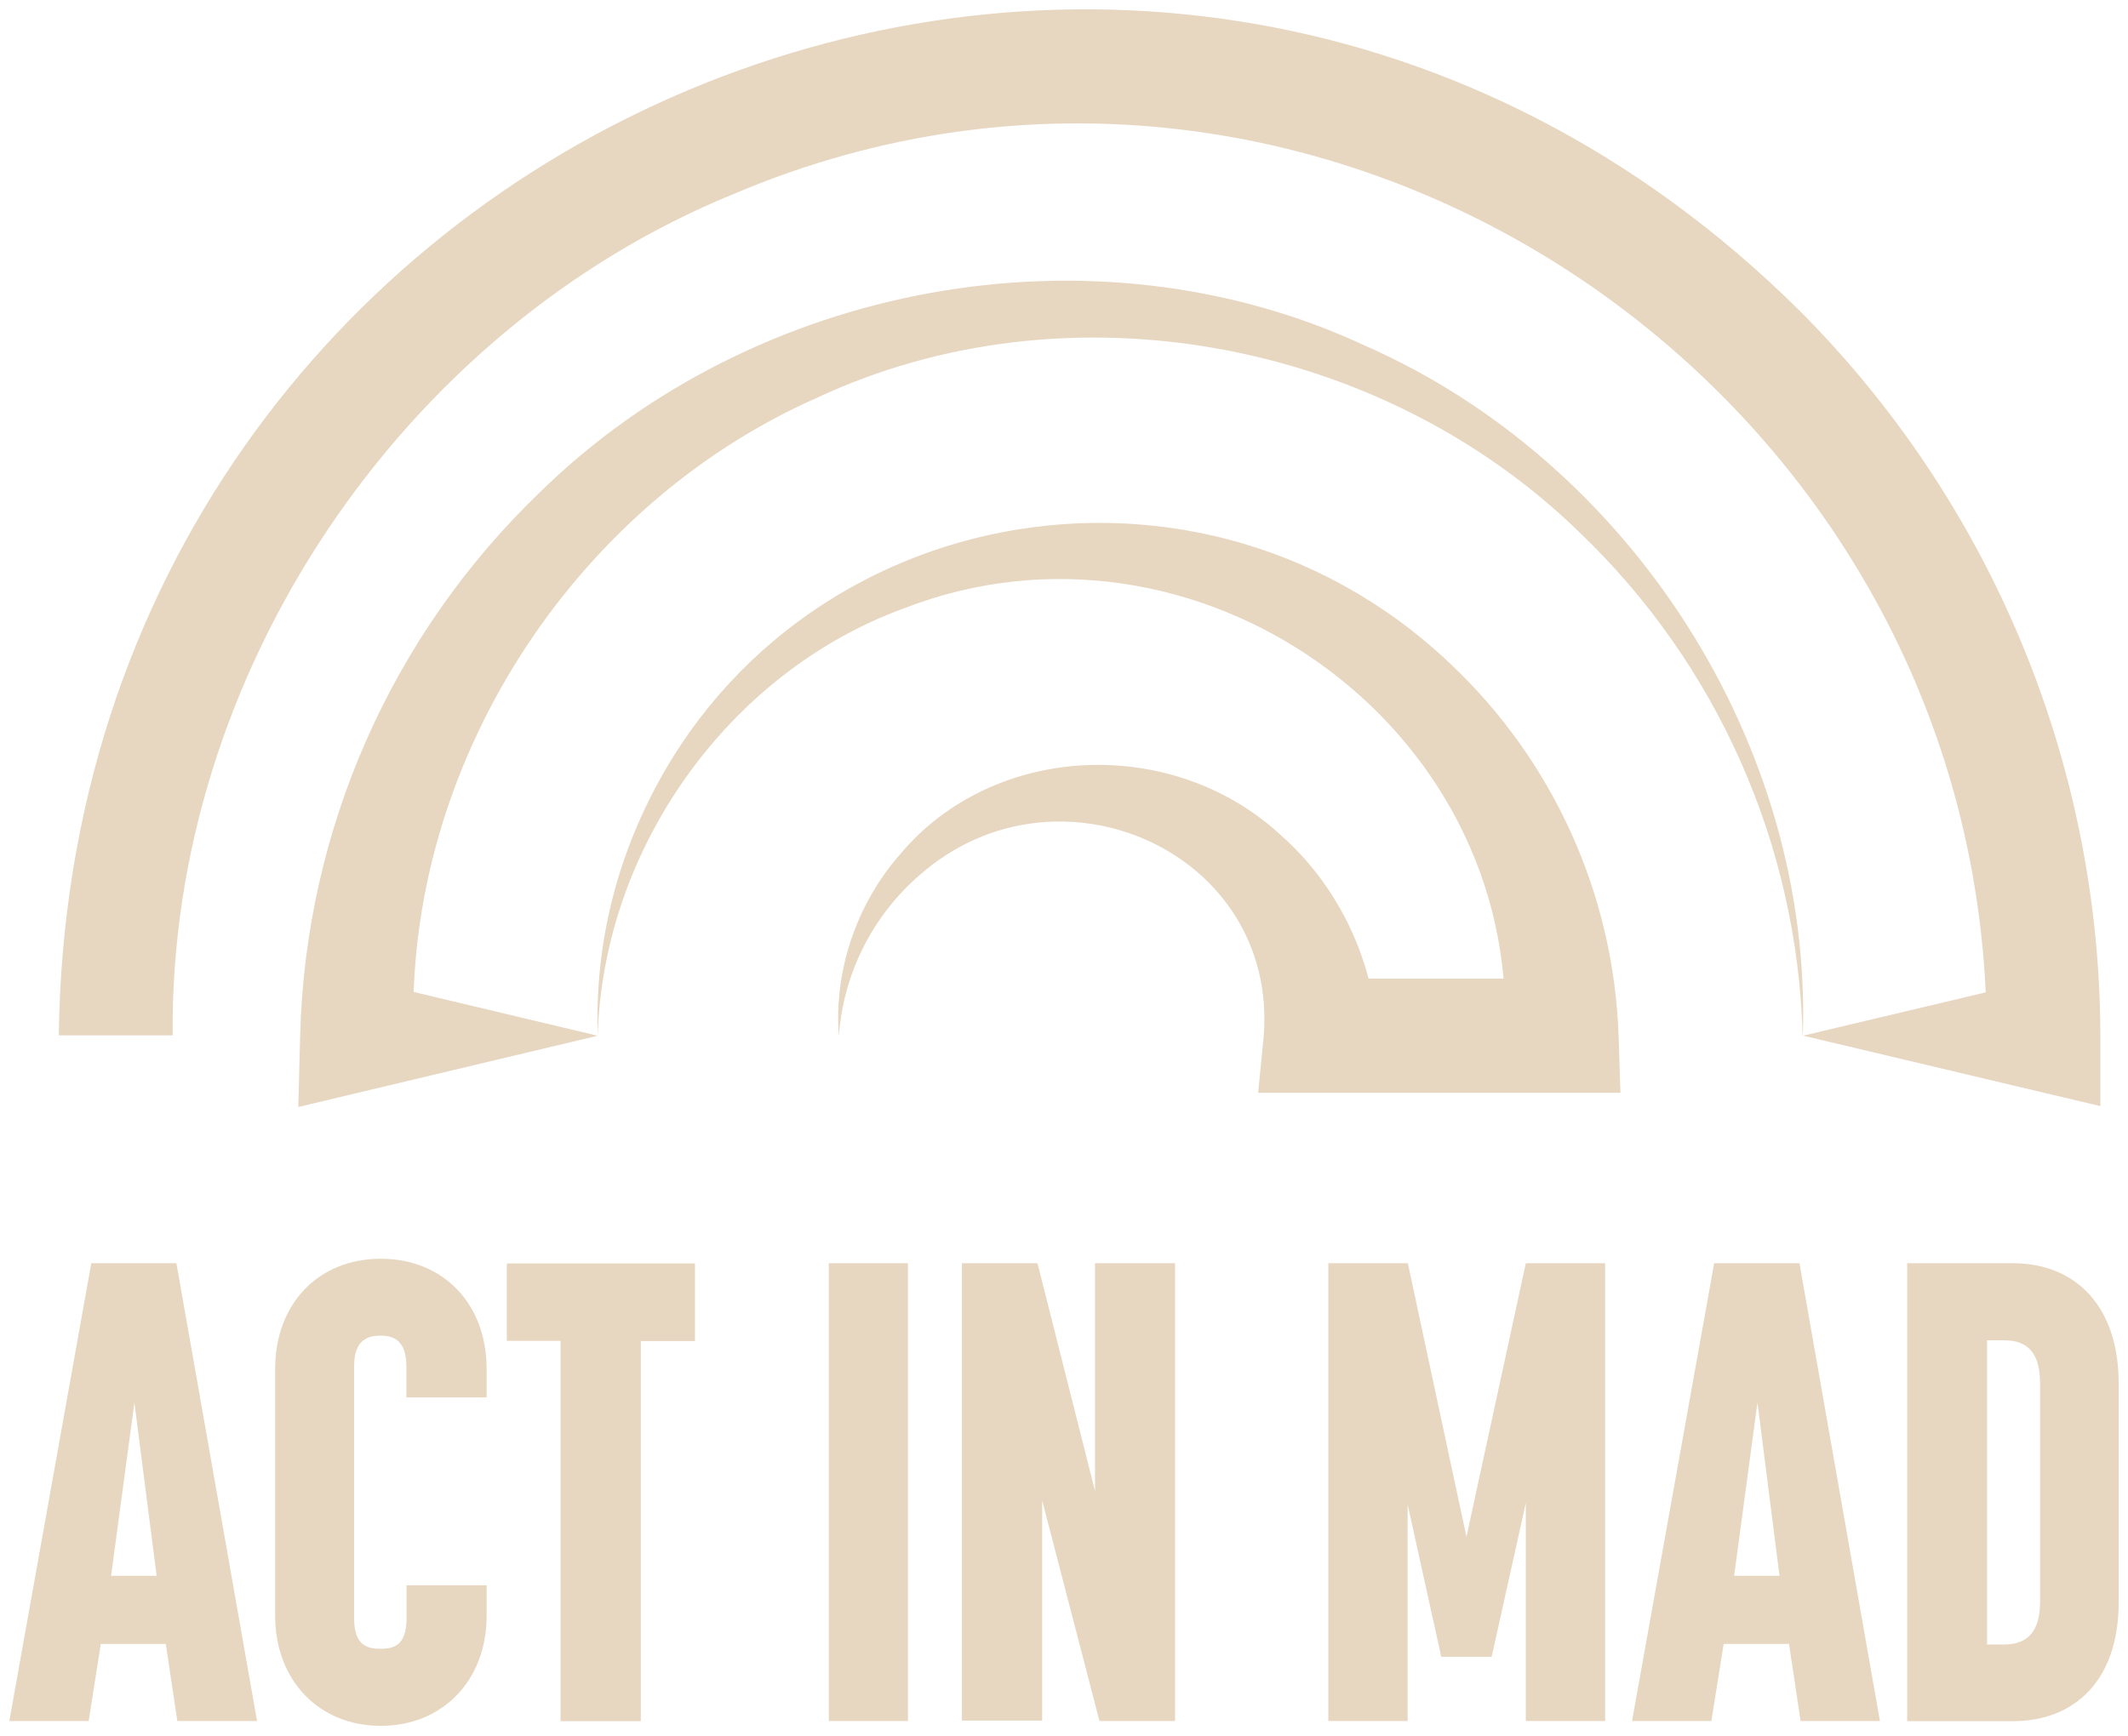
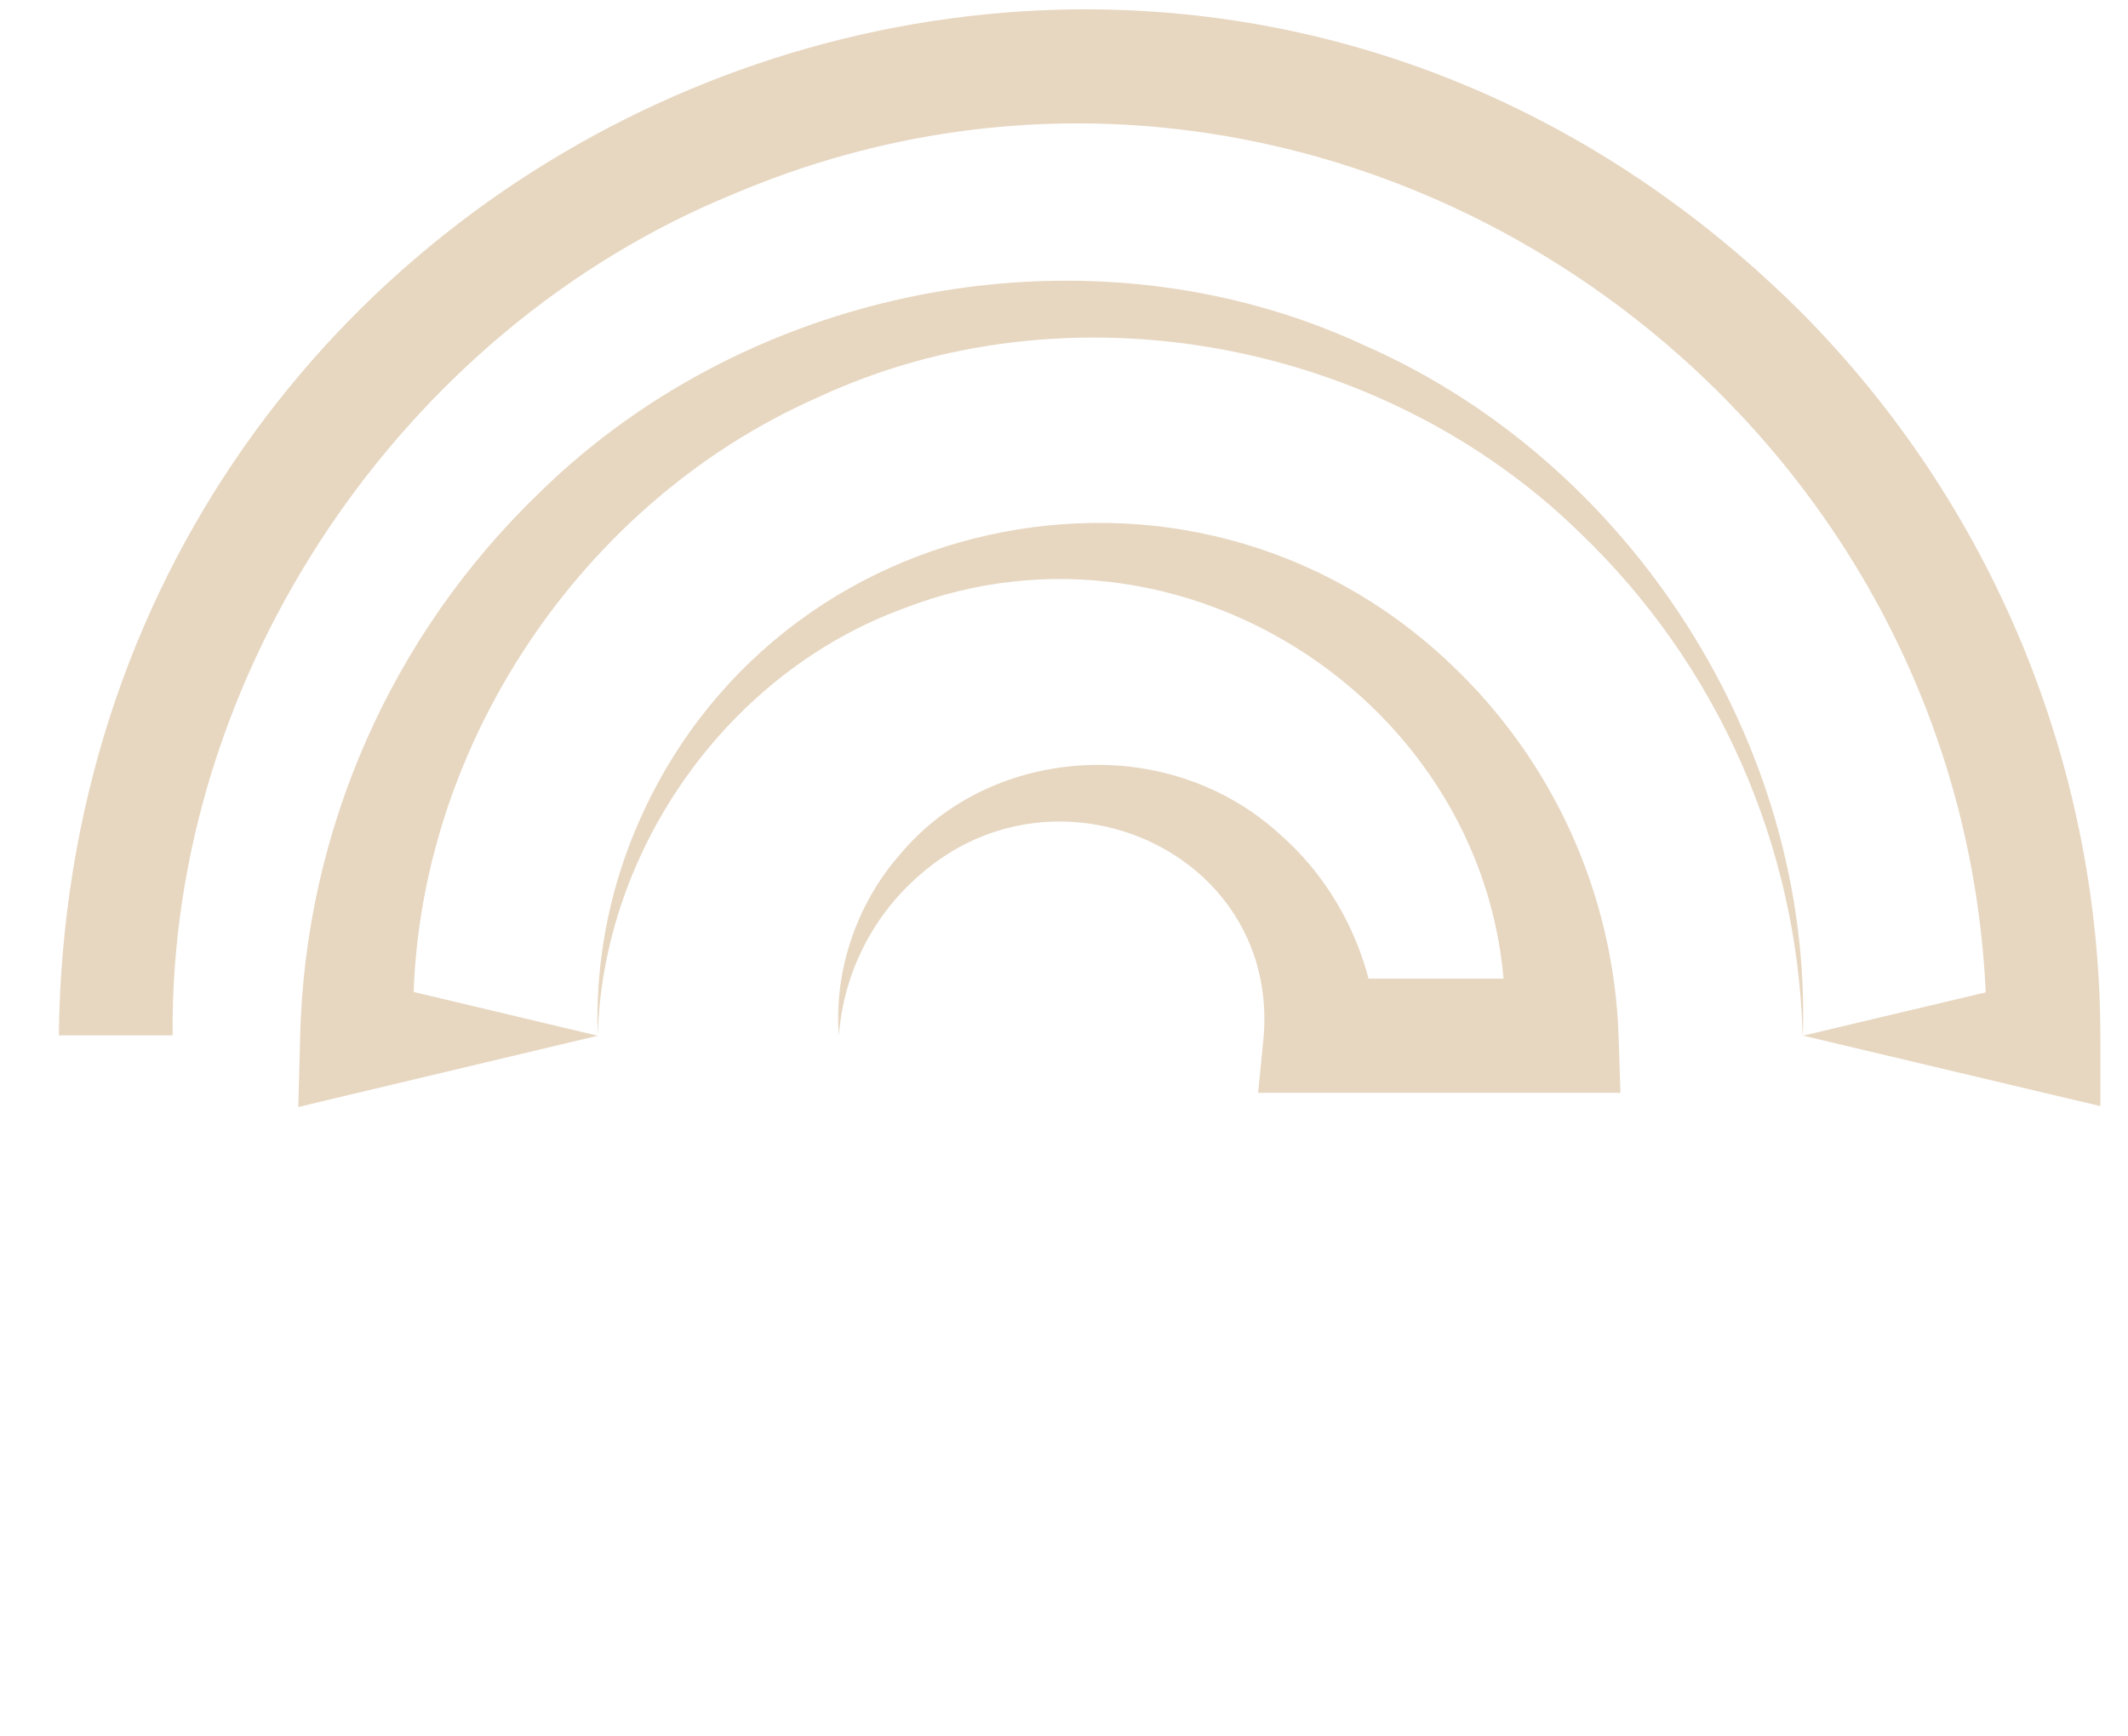
<svg xmlns="http://www.w3.org/2000/svg" width="114" height="93" fill="none">
-   <path d="M4.89 67.69h4.56l4.32 24.53H9.5l-.62-4.13H5.4l-.65 4.13H.5l4.39-24.53Zm3.5 16.75L7.2 75.16l-1.25 9.28h2.42ZM14.74 86.59V73.35c0-3.48 2.31-5.9 5.66-5.9s5.67 2.42 5.67 5.9v1.53h-4.3V73.2c0-1.46-.79-1.63-1.38-1.63-.62 0-1.42.17-1.42 1.63v13.52c0 1.5.76 1.63 1.42 1.63.66 0 1.39-.14 1.39-1.63v-1.77h4.29v1.63c0 3.47-2.36 5.9-5.67 5.9s-5.66-2.43-5.66-5.9ZM30.05 71.85h-2.9V67.7h10.08v4.16h-2.9v20.37h-4.3V71.85h.02ZM44.39 67.69h4.25v24.53H44.4V67.69ZM51.54 67.69h4.04l3.08 12.2v-12.2h4.29v24.53H58.9L55.83 80.4v11.8h-4.3V67.7ZM71.17 67.69h4.25l3.14 14.66 3.18-14.66h4.25v24.53h-4.25V80.54l-1.83 8.24h-2.7l-1.8-8.16v11.6h-4.25V67.69ZM91.84 67.69h4.56l4.31 24.53h-4.25l-.62-4.13h-3.5l-.66 4.13h-4.25l4.4-24.53Zm3.49 16.75-1.18-9.28-1.25 9.28h2.42ZM102.17 67.69h5.66c3.35 0 5.67 2.29 5.67 6.43v11.75c0 4.13-2.32 6.36-5.67 6.36h-5.66V67.69Zm5.15 20.43c.86 0 1.97-.25 1.97-2.3V74.15c0-2.05-1.04-2.33-1.97-2.33h-.87v16.3h.87ZM3.15 55.48c.6-48.9 58.5-73.35 93.28-38.81a55.18 55.18 0 0 1 16.09 38.8v3.8l-3.05-.72-12.9-3.06a38.77 38.77 0 0 0-11.94-26.95C74 18.17 57.2 15.04 43.78 21.31 30.65 27.1 21.65 41.08 22.16 55.5l-3.04-3.07 12.9 3.07a26.2 26.2 0 0 1 1.64-10.07c6.86-18.22 29.98-23.19 44.02-9.88a28.76 28.76 0 0 1 9.03 19.95l.1 3.06H67.4l.3-3.06c.76-9.85-11.05-15.1-18.42-8.62a12.6 12.6 0 0 0-4.34 8.62c-.27-3.4.9-7 3.26-9.7 4.98-5.98 14.54-6.44 20.37-1.09 3 2.62 5 6.57 5.23 10.8l-3.05-3.07h12.91l-3.05 3.06c.77-16.7-16.6-28.96-32.19-22.9-9.37 3.42-16.11 12.84-16.4 22.9l-12.9 3.07-3.14.75.1-3.82a41.82 41.82 0 0 1 12.82-29.1c11.45-11.24 29.64-14.66 44.18-7.9 14.25 6.25 24.01 21.38 23.5 37l12.9-3.06-3.05 3.06c.03-34.42-35.48-58.56-67.14-45.1C21.53 17.66 9.06 36.14 9.25 55.48h-6.1Z" fill="#E7D7C1" />
+   <path d="M3.15 55.48c.6-48.9 58.5-73.35 93.28-38.81a55.18 55.18 0 0 1 16.09 38.8v3.8l-3.05-.72-12.9-3.06a38.77 38.77 0 0 0-11.94-26.95C74 18.17 57.2 15.04 43.78 21.31 30.65 27.1 21.65 41.08 22.16 55.5l-3.04-3.07 12.9 3.07a26.2 26.2 0 0 1 1.64-10.07c6.86-18.22 29.98-23.19 44.02-9.88a28.76 28.76 0 0 1 9.03 19.95l.1 3.06H67.4l.3-3.06c.76-9.85-11.05-15.1-18.42-8.62a12.6 12.6 0 0 0-4.34 8.62c-.27-3.4.9-7 3.26-9.7 4.98-5.98 14.54-6.44 20.37-1.09 3 2.62 5 6.57 5.23 10.8l-3.05-3.07h12.91l-3.05 3.06c.77-16.7-16.6-28.96-32.19-22.9-9.37 3.42-16.11 12.84-16.4 22.9l-12.9 3.07-3.14.75.1-3.82a41.82 41.82 0 0 1 12.82-29.1c11.45-11.24 29.64-14.66 44.18-7.9 14.25 6.25 24.01 21.38 23.5 37l12.9-3.06-3.05 3.06c.03-34.42-35.48-58.56-67.14-45.1C21.53 17.66 9.06 36.14 9.25 55.48h-6.1Z" fill="#E7D7C1" />
</svg>
